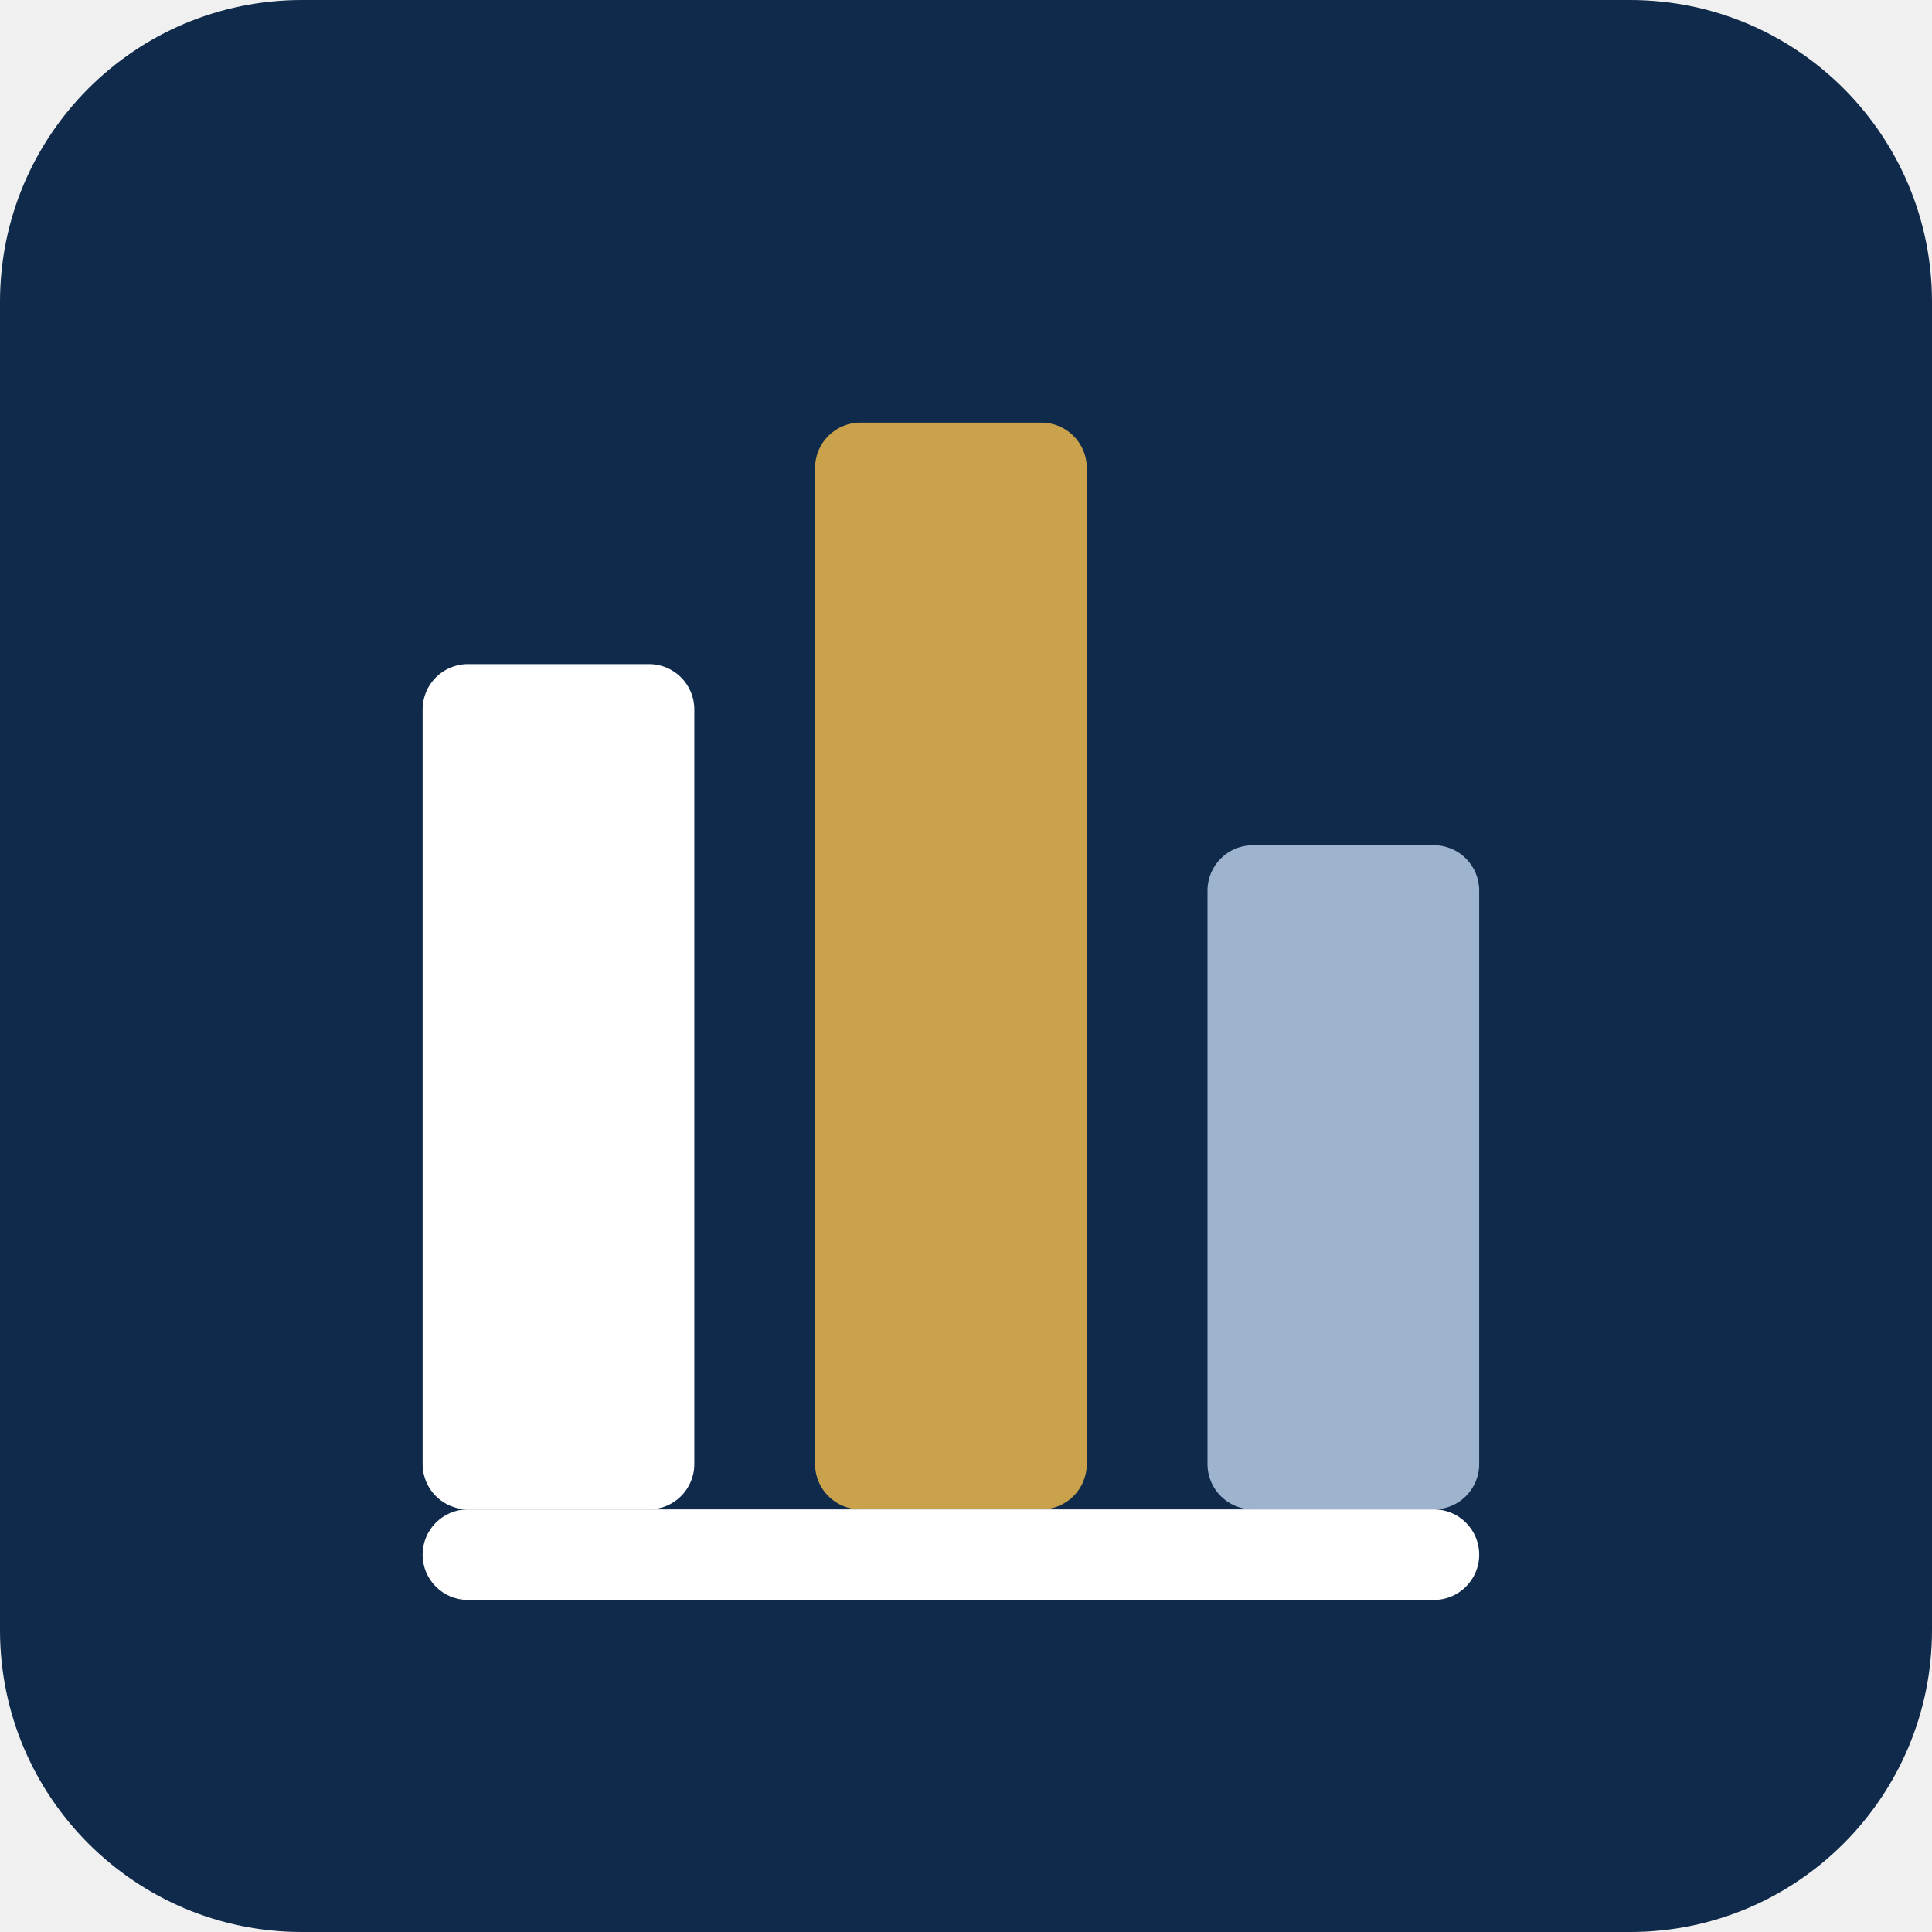
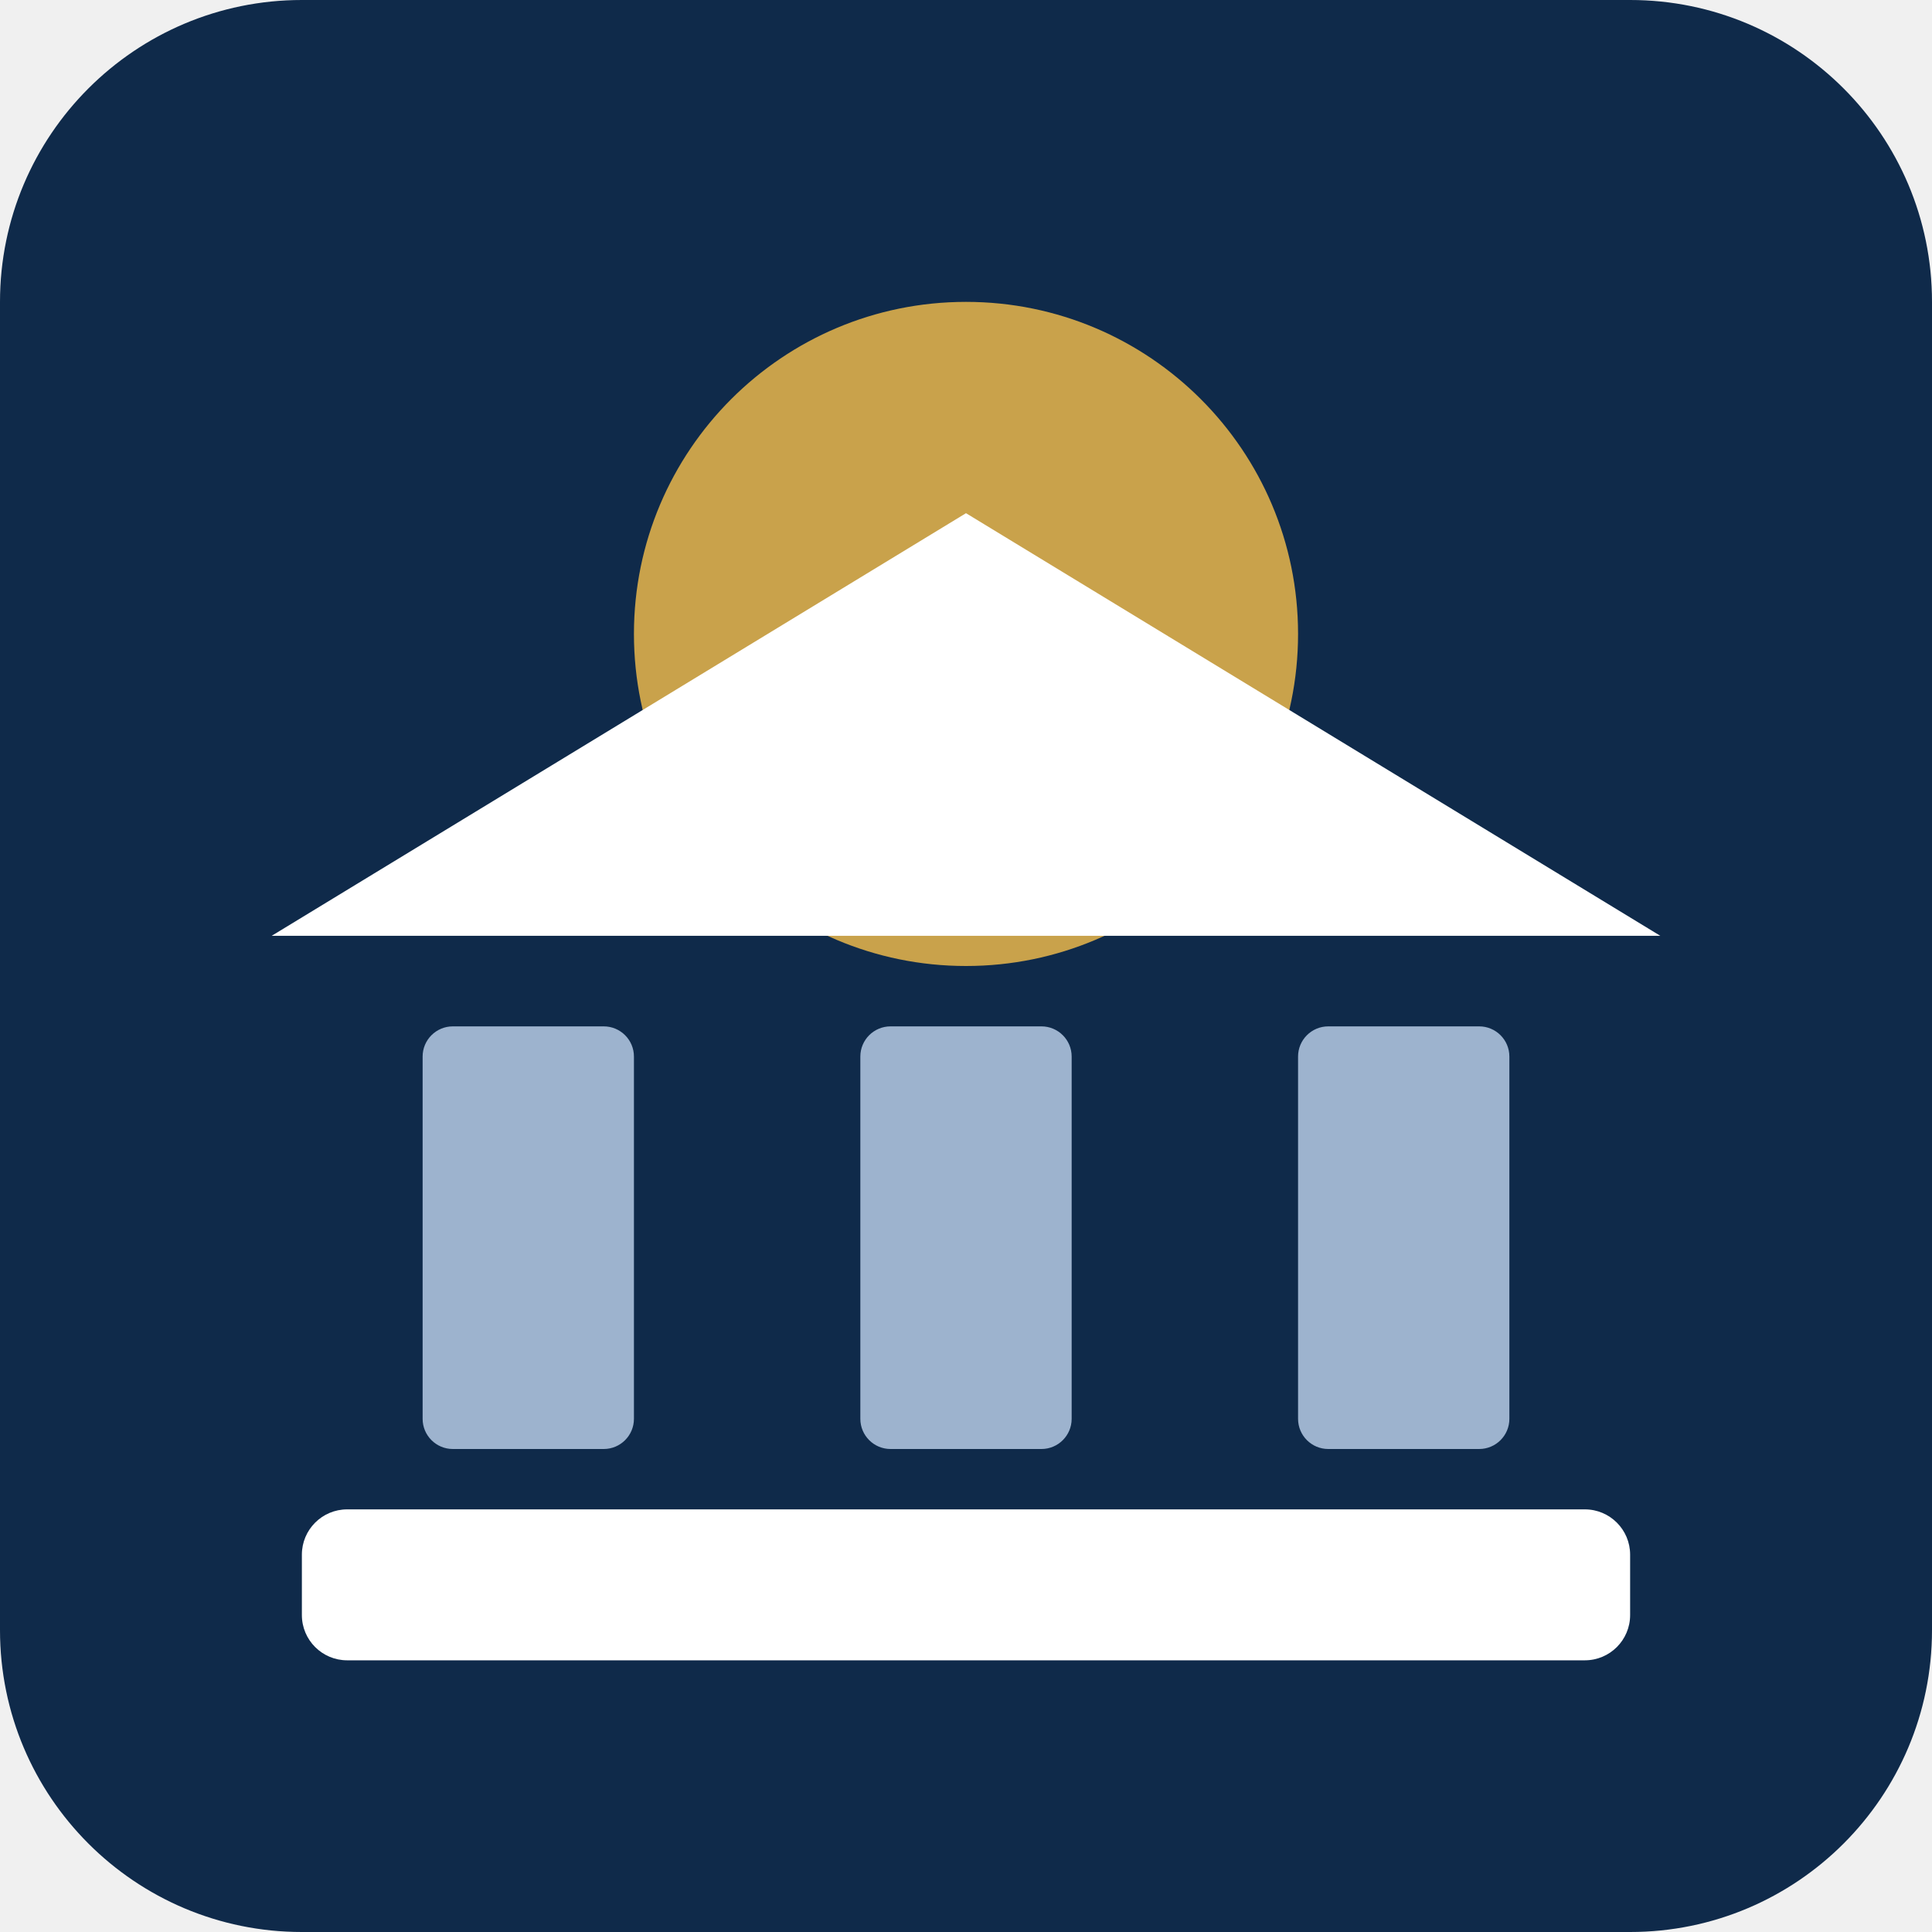
<svg xmlns="http://www.w3.org/2000/svg" viewBox="0 0 64 64">
  <rect width="64" height="64" rx="10" fill="#0F2A4A" />
-   <rect x="14" y="22" width="9" height="28" rx="1.5" fill="#FFFFFF" />
-   <rect x="27" y="14" width="9" height="36" rx="1.5" fill="#C9A24B" />
-   <rect x="40" y="28" width="9" height="22" rx="1.5" fill="#9DB3CE" />
-   <rect x="14" y="50" width="35" height="3" rx="1.5" fill="#FFFFFF" />
+   <circle cx="32" cy="21" r="11" fill="#C9A24B" />
+   <polygon points="9,31 32,17 55,31" fill="#FFFFFF" />
+   <rect x="14" y="34" width="7" height="14" rx="1" fill="#9DB3CE" />
+   <rect x="28.5" y="34" width="7" height="14" rx="1" fill="#9DB3CE" />
+   <rect x="43" y="34" width="7" height="14" rx="1" fill="#9DB3CE" />
+   <rect x="10" y="50" width="44" height="5" rx="1.5" fill="#FFFFFF" />
</svg>
